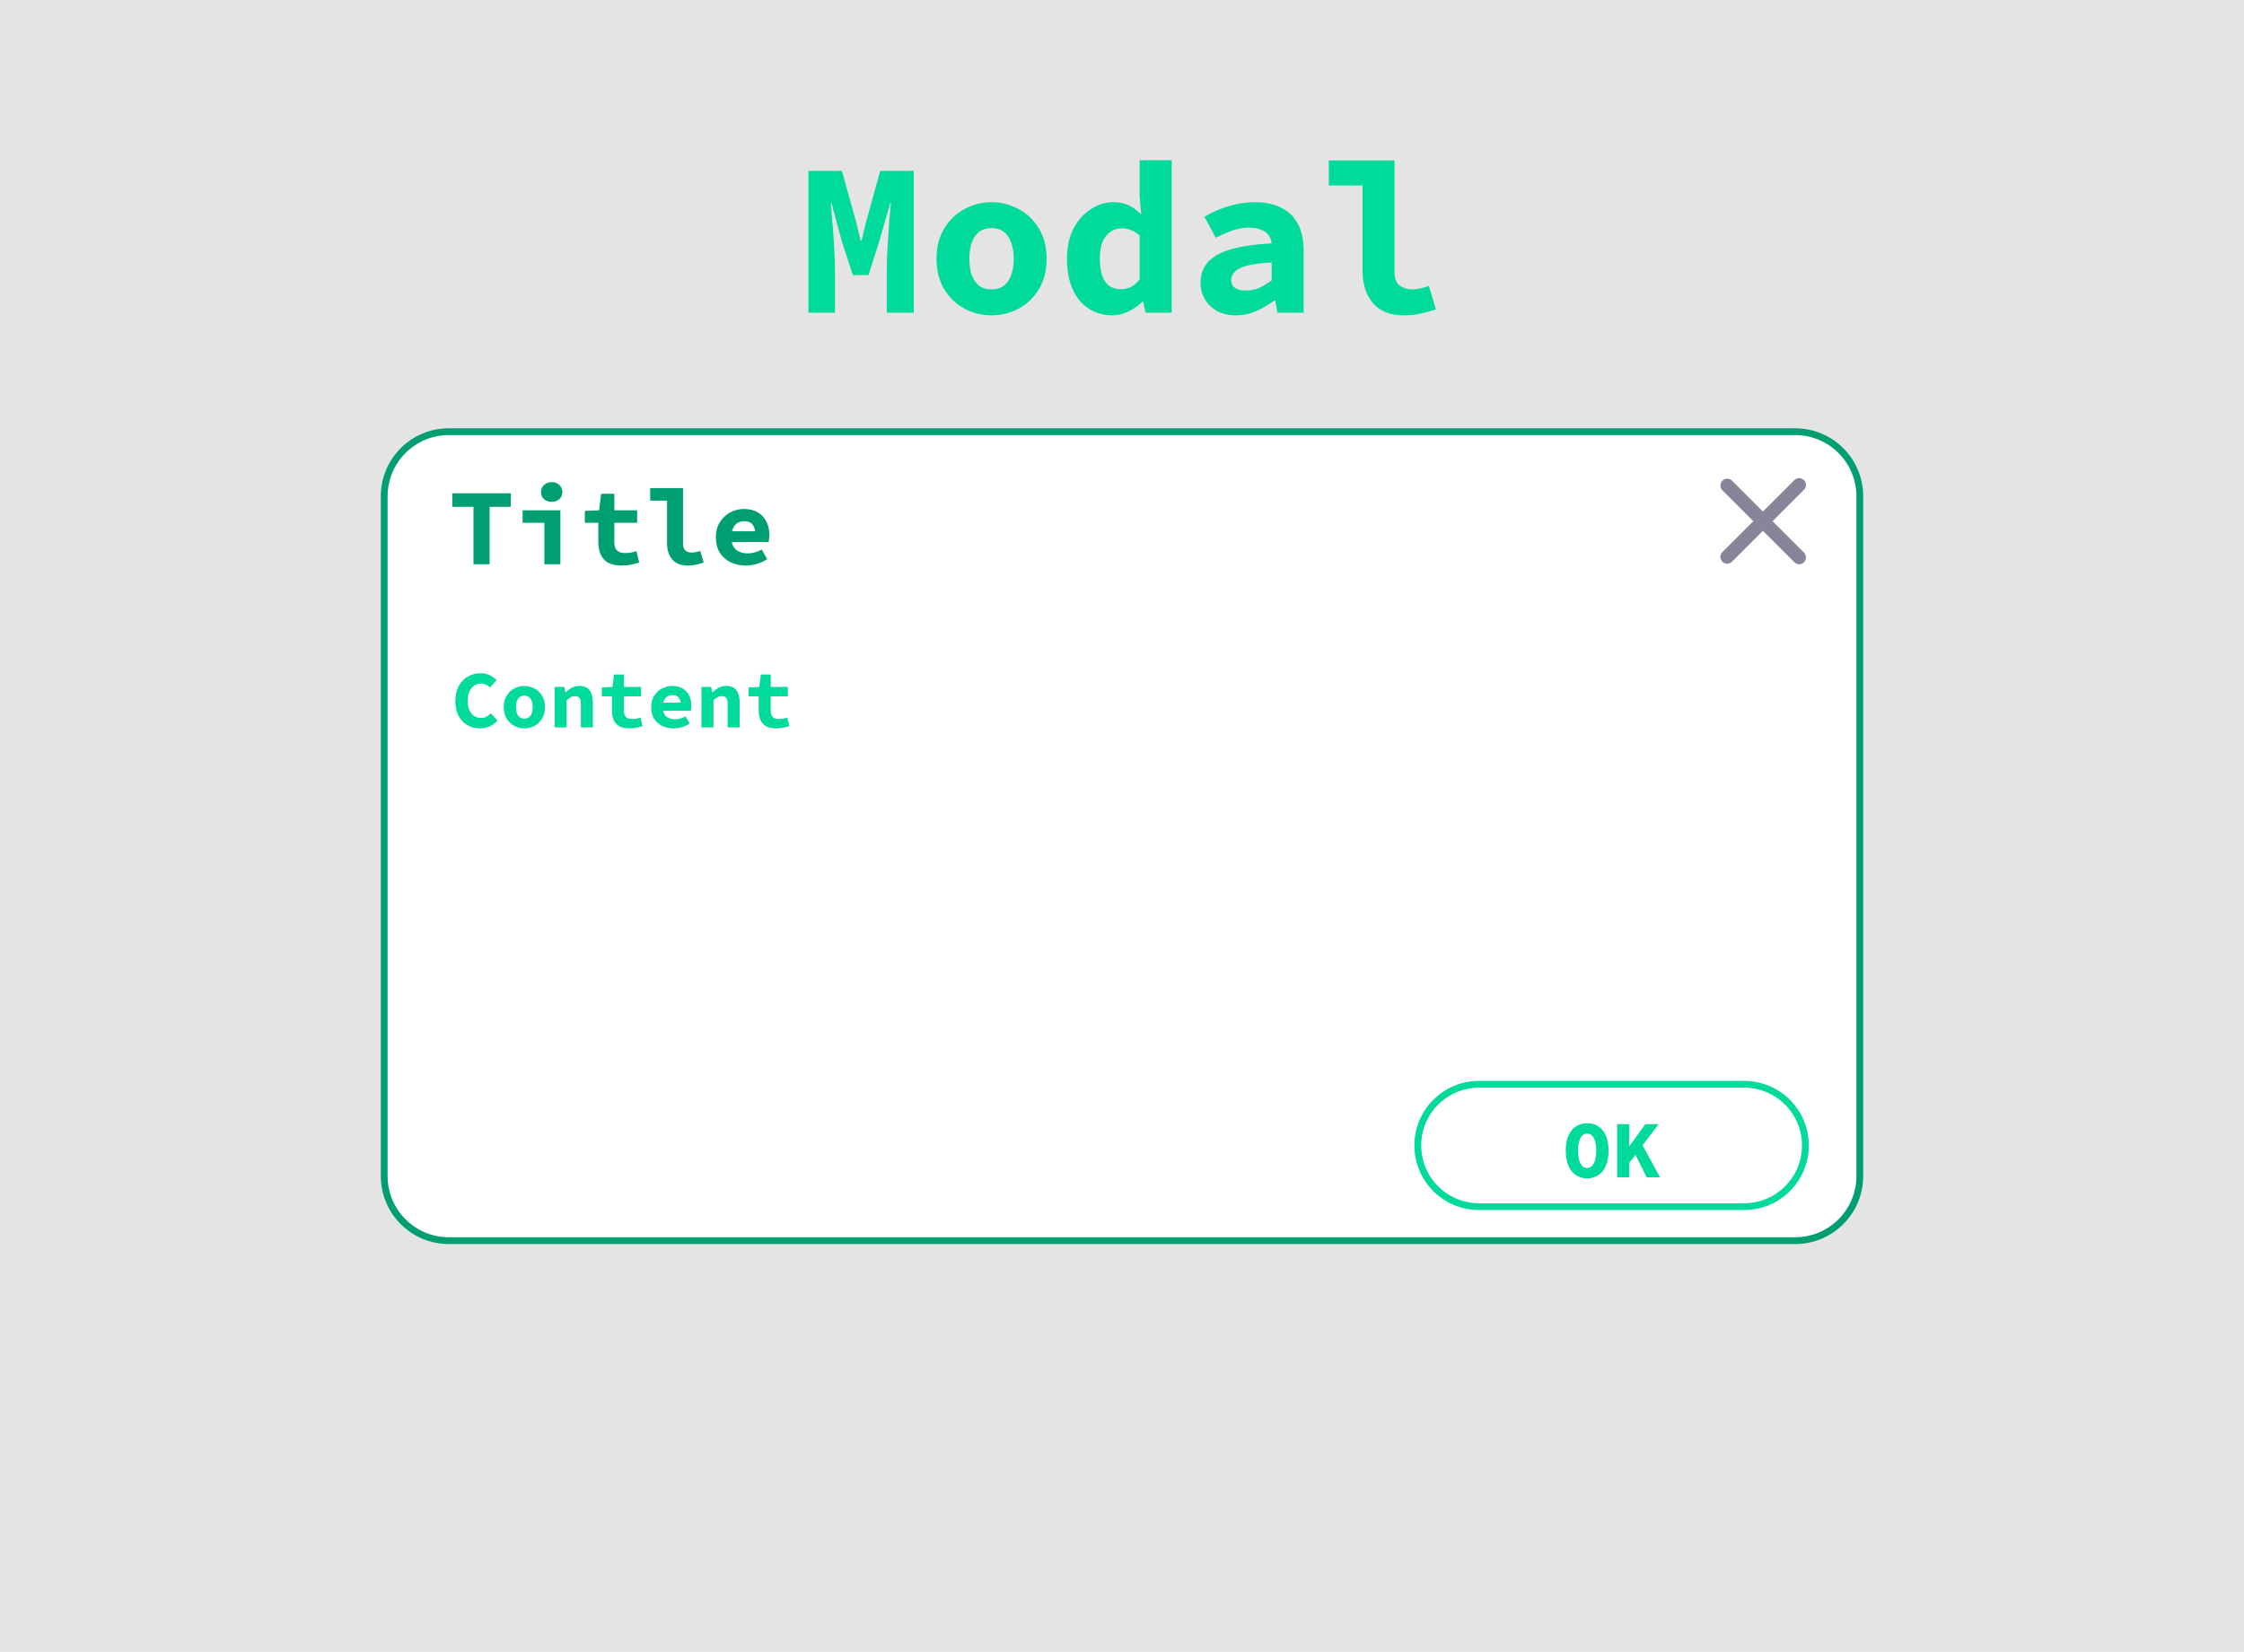
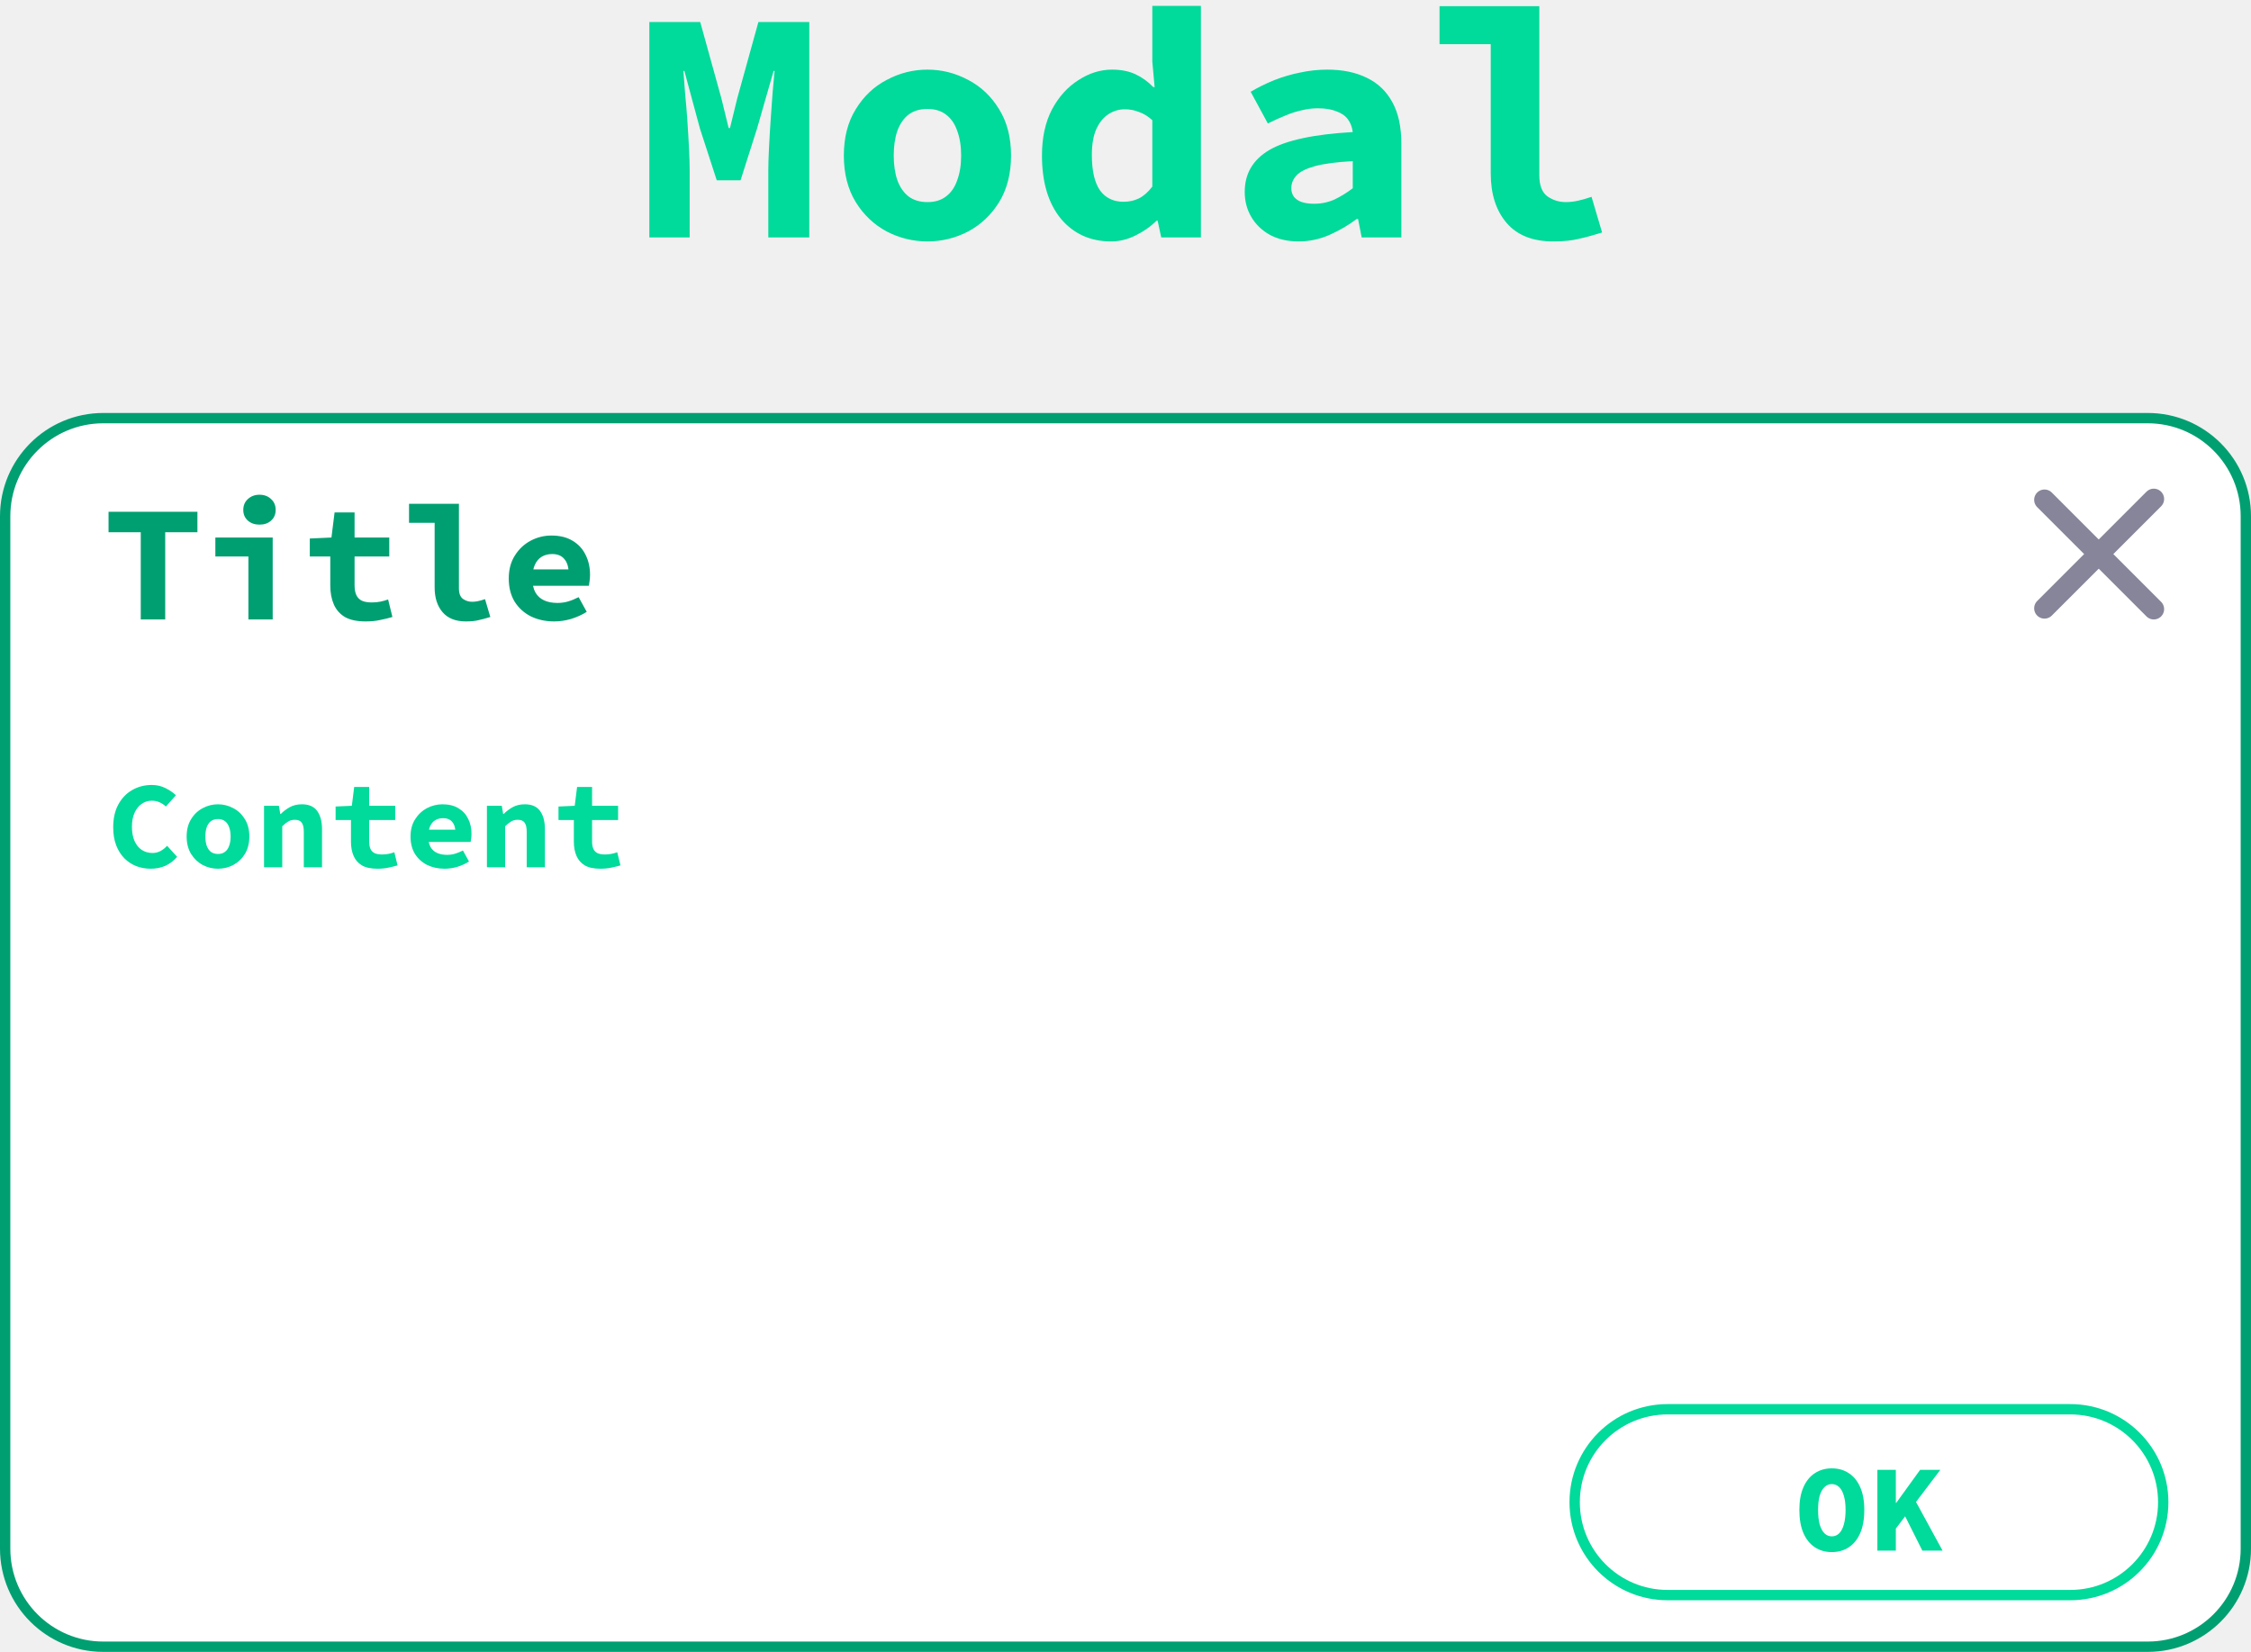
- <svg xmlns="http://www.w3.org/2000/svg" width="100%" height="100%" viewBox="0 0 330 243" fill="none">
-   <rect width="330" height="243" fill="#D9D9D9" fill-opacity="0.5" />
-   <rect x="56.5" y="63.5" width="217" height="119" rx="9.5" fill="white" stroke="#009F71" />
-   <path d="M69.632 83V74.552H66.512V72.568H75.12V74.552H72V83H69.632ZM80.057 83V76.904H76.857V75.064H82.409V83H80.057ZM81.129 73.816C80.681 73.816 80.308 73.688 80.009 73.432C79.711 73.165 79.561 72.819 79.561 72.392C79.561 71.955 79.711 71.603 80.009 71.336C80.308 71.059 80.681 70.92 81.129 70.92C81.588 70.92 81.961 71.059 82.249 71.336C82.548 71.603 82.697 71.955 82.697 72.392C82.697 72.819 82.548 73.165 82.249 73.432C81.961 73.688 81.588 73.816 81.129 73.816ZM91.411 83.192C90.569 83.192 89.897 83.048 89.395 82.76C88.904 82.461 88.547 82.051 88.323 81.528C88.099 81.005 87.987 80.397 87.987 79.704V76.904H86.003V75.16L88.099 75.064L88.403 72.632H90.339V75.064H93.699V76.904H90.339V79.688C90.339 80.083 90.398 80.403 90.515 80.648C90.632 80.893 90.814 81.075 91.059 81.192C91.305 81.299 91.619 81.352 92.003 81.352C92.312 81.352 92.595 81.325 92.851 81.272C93.107 81.219 93.353 81.149 93.587 81.064L94.003 82.76C93.651 82.867 93.262 82.963 92.835 83.048C92.419 83.144 91.945 83.192 91.411 83.192ZM101.117 83.192C100.125 83.192 99.373 82.893 98.861 82.296C98.349 81.699 98.093 80.899 98.093 79.896V73.64H95.613V71.8H100.445V79.992C100.445 80.483 100.578 80.824 100.845 81.016C101.112 81.197 101.405 81.288 101.725 81.288C101.917 81.288 102.109 81.267 102.301 81.224C102.504 81.181 102.728 81.117 102.973 81.032L103.485 82.76C103.08 82.888 102.706 82.989 102.365 83.064C102.034 83.149 101.618 83.192 101.117 83.192ZM109.671 83.192C108.849 83.192 108.103 83.032 107.431 82.712C106.769 82.381 106.241 81.907 105.847 81.288C105.463 80.659 105.271 79.907 105.271 79.032C105.271 78.168 105.468 77.427 105.863 76.808C106.257 76.179 106.769 75.699 107.399 75.368C108.028 75.037 108.695 74.872 109.399 74.872C110.22 74.872 110.908 75.043 111.463 75.384C112.017 75.715 112.433 76.168 112.711 76.744C112.999 77.309 113.143 77.955 113.143 78.68C113.143 78.893 113.127 79.101 113.095 79.304C113.073 79.496 113.052 79.64 113.031 79.736H107.015V78.152H111.447L111.079 78.6C111.079 77.96 110.94 77.48 110.663 77.16C110.396 76.829 110.001 76.664 109.479 76.664C109.095 76.664 108.759 76.749 108.471 76.92C108.183 77.091 107.959 77.352 107.799 77.704C107.639 78.056 107.559 78.499 107.559 79.032C107.559 79.576 107.655 80.024 107.847 80.376C108.039 80.717 108.316 80.973 108.679 81.144C109.041 81.315 109.479 81.4 109.991 81.4C110.353 81.4 110.695 81.352 111.015 81.256C111.345 81.16 111.687 81.021 112.039 80.84L112.823 82.264C112.364 82.552 111.857 82.781 111.303 82.952C110.748 83.112 110.204 83.192 109.671 83.192Z" fill="#009F71" />
-   <path d="M70.588 107.144C70.1 107.144 69.636 107.06 69.196 106.892C68.764 106.724 68.38 106.472 68.044 106.136C67.708 105.792 67.444 105.372 67.252 104.876C67.06 104.372 66.964 103.792 66.964 103.136C66.964 102.272 67.128 101.536 67.456 100.928C67.792 100.312 68.24 99.844 68.8 99.524C69.368 99.196 70 99.032 70.696 99.032C71.192 99.032 71.64 99.136 72.04 99.344C72.44 99.544 72.772 99.772 73.036 100.028L72.064 101.12C71.88 100.944 71.676 100.808 71.452 100.712C71.236 100.608 70.984 100.556 70.696 100.556C70.328 100.556 70 100.66 69.712 100.868C69.424 101.068 69.196 101.356 69.028 101.732C68.86 102.108 68.776 102.556 68.776 103.076C68.776 103.612 68.86 104.072 69.028 104.456C69.196 104.832 69.428 105.12 69.724 105.32C70.028 105.52 70.376 105.62 70.768 105.62C71.056 105.62 71.316 105.556 71.548 105.428C71.78 105.3 71.992 105.132 72.184 104.924L73.156 105.992C72.836 106.368 72.46 106.656 72.028 106.856C71.596 107.048 71.116 107.144 70.588 107.144ZM77.112 107.144C76.592 107.144 76.1 107.024 75.636 106.784C75.172 106.536 74.796 106.18 74.508 105.716C74.22 105.244 74.076 104.68 74.076 104.024C74.076 103.368 74.22 102.808 74.508 102.344C74.796 101.872 75.172 101.516 75.636 101.276C76.1 101.028 76.592 100.904 77.112 100.904C77.632 100.904 78.124 101.028 78.588 101.276C79.052 101.516 79.428 101.872 79.716 102.344C80.004 102.808 80.148 103.368 80.148 104.024C80.148 104.68 80.004 105.244 79.716 105.716C79.428 106.18 79.052 106.536 78.588 106.784C78.124 107.024 77.632 107.144 77.112 107.144ZM77.112 105.716C77.384 105.716 77.608 105.648 77.784 105.512C77.968 105.376 78.104 105.18 78.192 104.924C78.288 104.668 78.336 104.368 78.336 104.024C78.336 103.68 78.288 103.38 78.192 103.124C78.104 102.868 77.968 102.672 77.784 102.536C77.608 102.4 77.384 102.332 77.112 102.332C76.84 102.332 76.612 102.4 76.428 102.536C76.252 102.672 76.116 102.868 76.02 103.124C75.932 103.38 75.888 103.68 75.888 104.024C75.888 104.368 75.932 104.668 76.02 104.924C76.116 105.18 76.252 105.376 76.428 105.512C76.612 105.648 76.84 105.716 77.112 105.716ZM81.571 107V101.048H83.011L83.143 101.84H83.191C83.447 101.584 83.739 101.364 84.067 101.18C84.403 100.996 84.795 100.904 85.243 100.904C85.915 100.904 86.407 101.12 86.719 101.552C87.031 101.984 87.187 102.576 87.187 103.328V107H85.423V103.556C85.423 103.156 85.355 102.864 85.219 102.68C85.091 102.496 84.867 102.404 84.547 102.404C84.307 102.404 84.095 102.46 83.911 102.572C83.735 102.676 83.543 102.828 83.335 103.028V107H81.571ZM92.558 107.144C91.926 107.144 91.422 107.036 91.046 106.82C90.678 106.596 90.41 106.288 90.242 105.896C90.074 105.504 89.99 105.048 89.99 104.528V102.428H88.502V101.12L90.074 101.048L90.302 99.224H91.754V101.048H94.274V102.428H91.754V104.516C91.754 104.812 91.798 105.052 91.886 105.236C91.974 105.42 92.11 105.556 92.294 105.644C92.478 105.724 92.714 105.764 93.002 105.764C93.234 105.764 93.446 105.744 93.638 105.704C93.83 105.664 94.014 105.612 94.19 105.548L94.502 106.82C94.238 106.9 93.946 106.972 93.626 107.036C93.314 107.108 92.958 107.144 92.558 107.144ZM99.058 107.144C98.442 107.144 97.882 107.024 97.378 106.784C96.882 106.536 96.486 106.18 96.19 105.716C95.902 105.244 95.758 104.68 95.758 104.024C95.758 103.376 95.906 102.82 96.202 102.356C96.498 101.884 96.882 101.524 97.354 101.276C97.826 101.028 98.326 100.904 98.854 100.904C99.47 100.904 99.986 101.032 100.402 101.288C100.818 101.536 101.13 101.876 101.338 102.308C101.554 102.732 101.662 103.216 101.662 103.76C101.662 103.92 101.65 104.076 101.626 104.228C101.61 104.372 101.594 104.48 101.578 104.552H97.066V103.364H100.39L100.114 103.7C100.114 103.22 100.01 102.86 99.802 102.62C99.602 102.372 99.306 102.248 98.914 102.248C98.626 102.248 98.374 102.312 98.158 102.44C97.942 102.568 97.774 102.764 97.654 103.028C97.534 103.292 97.474 103.624 97.474 104.024C97.474 104.432 97.546 104.768 97.69 105.032C97.834 105.288 98.042 105.48 98.314 105.608C98.586 105.736 98.914 105.8 99.298 105.8C99.57 105.8 99.826 105.764 100.066 105.692C100.314 105.62 100.57 105.516 100.834 105.38L101.422 106.448C101.078 106.664 100.698 106.836 100.282 106.964C99.866 107.084 99.458 107.144 99.058 107.144ZM103.157 107V101.048H104.597L104.729 101.84H104.777C105.033 101.584 105.325 101.364 105.653 101.18C105.989 100.996 106.381 100.904 106.829 100.904C107.501 100.904 107.993 101.12 108.305 101.552C108.617 101.984 108.773 102.576 108.773 103.328V107H107.009V103.556C107.009 103.156 106.941 102.864 106.805 102.68C106.677 102.496 106.453 102.404 106.133 102.404C105.893 102.404 105.681 102.46 105.497 102.572C105.321 102.676 105.129 102.828 104.921 103.028V107H103.157ZM114.144 107.144C113.512 107.144 113.008 107.036 112.632 106.82C112.264 106.596 111.996 106.288 111.828 105.896C111.66 105.504 111.576 105.048 111.576 104.528V102.428H110.088V101.12L111.66 101.048L111.888 99.224H113.34V101.048H115.86V102.428H113.34V104.516C113.34 104.812 113.384 105.052 113.472 105.236C113.56 105.42 113.696 105.556 113.88 105.644C114.064 105.724 114.3 105.764 114.588 105.764C114.82 105.764 115.032 105.744 115.224 105.704C115.416 105.664 115.6 105.612 115.776 105.548L116.088 106.82C115.824 106.9 115.532 106.972 115.212 107.036C114.9 107.108 114.544 107.144 114.144 107.144Z" fill="#00DA9A" />
-   <line x1="264.586" y1="82" x2="254" y2="71.414" stroke="#868599" stroke-width="2" stroke-linecap="round" />
-   <line x1="254" y1="81.919" x2="264.586" y2="71.333" stroke="#868599" stroke-width="2" stroke-linecap="round" />
-   <path d="M118.887 46V25.136H123.815L125.863 32.528L126.567 35.408H126.695L127.399 32.528L129.447 25.136H134.375V46H130.407V39.536C130.407 38.96 130.429 38.245 130.471 37.392C130.514 36.517 130.567 35.611 130.631 34.672C130.695 33.733 130.759 32.837 130.823 31.984C130.909 31.131 130.973 30.427 131.015 29.872H130.919L129.319 35.44L127.719 40.464H125.415L123.783 35.44L122.279 29.872H122.183C122.226 30.427 122.279 31.131 122.343 31.984C122.429 32.837 122.503 33.733 122.567 34.672C122.631 35.611 122.685 36.517 122.727 37.392C122.77 38.245 122.791 38.96 122.791 39.536V46H118.887ZM145.819 46.384C144.432 46.384 143.12 46.064 141.883 45.424C140.645 44.763 139.643 43.813 138.875 42.576C138.107 41.317 137.723 39.813 137.723 38.064C137.723 36.315 138.107 34.821 138.875 33.584C139.643 32.325 140.645 31.376 141.883 30.736C143.12 30.075 144.432 29.744 145.819 29.744C147.205 29.744 148.517 30.075 149.755 30.736C150.992 31.376 151.995 32.325 152.763 33.584C153.531 34.821 153.915 36.315 153.915 38.064C153.915 39.813 153.531 41.317 152.763 42.576C151.995 43.813 150.992 44.763 149.755 45.424C148.517 46.064 147.205 46.384 145.819 46.384ZM145.819 42.576C146.544 42.576 147.141 42.395 147.611 42.032C148.101 41.669 148.464 41.147 148.699 40.464C148.955 39.781 149.083 38.981 149.083 38.064C149.083 37.147 148.955 36.347 148.699 35.664C148.464 34.981 148.101 34.459 147.611 34.096C147.141 33.733 146.544 33.552 145.819 33.552C145.093 33.552 144.485 33.733 143.995 34.096C143.525 34.459 143.163 34.981 142.907 35.664C142.672 36.347 142.555 37.147 142.555 38.064C142.555 38.981 142.672 39.781 142.907 40.464C143.163 41.147 143.525 41.669 143.995 42.032C144.485 42.395 145.093 42.576 145.819 42.576ZM163.598 46.384C161.593 46.384 159.972 45.648 158.734 44.176C157.518 42.683 156.91 40.645 156.91 38.064C156.91 36.336 157.23 34.853 157.87 33.616C158.532 32.379 159.385 31.429 160.43 30.768C161.476 30.085 162.564 29.744 163.694 29.744C164.569 29.744 165.326 29.893 165.966 30.192C166.606 30.491 167.182 30.907 167.694 31.44H167.822L167.598 28.976V23.568H172.302V46H168.462L168.11 44.368H168.014C167.438 44.944 166.756 45.424 165.966 45.808C165.198 46.192 164.409 46.384 163.598 46.384ZM164.814 42.544C165.348 42.544 165.838 42.437 166.286 42.224C166.756 41.989 167.193 41.605 167.598 41.072V34.64C167.172 34.256 166.734 33.989 166.286 33.84C165.86 33.669 165.412 33.584 164.942 33.584C164.366 33.584 163.833 33.744 163.342 34.064C162.852 34.384 162.457 34.875 162.158 35.536C161.881 36.176 161.742 36.997 161.742 38C161.742 39.557 162.009 40.709 162.542 41.456C163.076 42.181 163.833 42.544 164.814 42.544ZM181.762 46.384C180.695 46.384 179.767 46.171 178.978 45.744C178.21 45.317 177.612 44.741 177.186 44.016C176.759 43.291 176.546 42.48 176.546 41.584C176.546 39.813 177.346 38.459 178.946 37.52C180.567 36.581 183.255 36.005 187.01 35.792C186.946 35.301 186.786 34.885 186.53 34.544C186.274 34.203 185.9 33.947 185.41 33.776C184.94 33.584 184.343 33.488 183.618 33.488C183.106 33.488 182.594 33.552 182.082 33.68C181.57 33.787 181.036 33.957 180.482 34.192C179.948 34.405 179.383 34.661 178.786 34.96L177.122 31.888C177.847 31.461 178.604 31.088 179.394 30.768C180.204 30.448 181.036 30.203 181.89 30.032C182.764 29.84 183.65 29.744 184.546 29.744C186.039 29.744 187.319 30.011 188.386 30.544C189.452 31.056 190.274 31.845 190.85 32.912C191.426 33.957 191.714 35.291 191.714 36.912V46H187.874L187.522 44.208H187.394C186.604 44.805 185.73 45.317 184.77 45.744C183.81 46.171 182.807 46.384 181.762 46.384ZM183.266 42.736C183.97 42.736 184.631 42.597 185.25 42.32C185.868 42.021 186.455 41.659 187.01 41.232V38.608C185.452 38.693 184.236 38.853 183.362 39.088C182.508 39.323 181.911 39.621 181.57 39.984C181.228 40.347 181.058 40.763 181.058 41.232C181.058 41.552 181.143 41.829 181.314 42.064C181.506 42.299 181.762 42.469 182.082 42.576C182.423 42.683 182.818 42.736 183.266 42.736ZM206.421 46.384C204.437 46.384 202.933 45.787 201.909 44.592C200.885 43.397 200.373 41.797 200.373 39.792V27.28H195.413V23.6H205.077V39.984C205.077 40.965 205.344 41.648 205.877 42.032C206.411 42.395 206.997 42.576 207.637 42.576C208.021 42.576 208.405 42.533 208.789 42.448C209.195 42.363 209.643 42.235 210.133 42.064L211.157 45.52C210.347 45.776 209.6 45.979 208.917 46.128C208.256 46.299 207.424 46.384 206.421 46.384Z" fill="#00DA9A" />
-   <rect x="208.5" y="159.5" width="57" height="18" rx="9" stroke="#00DA9A" />
-   <path d="M233.405 173.336C232.781 173.336 232.233 173.18 231.761 172.868C231.289 172.556 230.921 172.1 230.657 171.5C230.393 170.892 230.261 170.14 230.261 169.244C230.261 168.372 230.393 167.64 230.657 167.048C230.921 166.448 231.289 165.996 231.761 165.692C232.233 165.38 232.781 165.224 233.405 165.224C234.029 165.224 234.577 165.38 235.049 165.692C235.521 165.996 235.889 166.448 236.153 167.048C236.417 167.64 236.549 168.372 236.549 169.244C236.549 170.14 236.417 170.892 236.153 171.5C235.889 172.1 235.521 172.556 235.049 172.868C234.577 173.18 234.029 173.336 233.405 173.336ZM233.405 171.812C233.677 171.812 233.913 171.716 234.113 171.524C234.313 171.324 234.465 171.036 234.569 170.66C234.681 170.276 234.737 169.804 234.737 169.244C234.737 168.7 234.681 168.244 234.569 167.876C234.465 167.508 234.313 167.228 234.113 167.036C233.913 166.844 233.677 166.748 233.405 166.748C233.133 166.748 232.897 166.844 232.697 167.036C232.497 167.228 232.341 167.508 232.229 167.876C232.125 168.244 232.073 168.7 232.073 169.244C232.073 169.804 232.125 170.276 232.229 170.66C232.341 171.036 232.497 171.324 232.697 171.524C232.897 171.716 233.133 171.812 233.405 171.812ZM237.816 173.192V165.368H239.604V168.572H239.64L241.956 165.368H243.912L239.604 171.056V173.192H237.816ZM242.172 173.192L240.348 169.556L241.392 168.176L244.128 173.192H242.172Z" fill="#00DA9A" />
+ <svg xmlns="http://www.w3.org/2000/svg" width="100%" height="100%" viewBox="0 0 218 160" fill="none">
+   <rect x="0.5" y="40.5" width="217" height="119" rx="9.5" fill="white" stroke="#009F71" />
+   <path d="M13.632 60V51.552H10.512V49.568H19.12V51.552H16V60H13.632ZM24.057 60V53.904H20.857V52.064H26.409V60H24.057ZM25.129 50.816C24.681 50.816 24.308 50.688 24.009 50.432C23.711 50.165 23.561 49.819 23.561 49.392C23.561 48.955 23.711 48.603 24.009 48.336C24.308 48.059 24.681 47.92 25.129 47.92C25.588 47.92 25.961 48.059 26.249 48.336C26.548 48.603 26.697 48.955 26.697 49.392C26.697 49.819 26.548 50.165 26.249 50.432C25.961 50.688 25.588 50.816 25.129 50.816ZM35.411 60.192C34.569 60.192 33.897 60.048 33.395 59.76C32.904 59.461 32.547 59.051 32.323 58.528C32.099 58.005 31.987 57.397 31.987 56.704V53.904H30.003V52.16L32.099 52.064L32.403 49.632H34.339V52.064H37.699V53.904H34.339V56.688C34.339 57.083 34.398 57.403 34.515 57.648C34.633 57.893 34.814 58.075 35.059 58.192C35.304 58.299 35.619 58.352 36.003 58.352C36.312 58.352 36.595 58.325 36.851 58.272C37.107 58.219 37.352 58.149 37.587 58.064L38.003 59.76C37.651 59.867 37.262 59.963 36.835 60.048C36.419 60.144 35.944 60.192 35.411 60.192ZM45.117 60.192C44.125 60.192 43.373 59.893 42.861 59.296C42.349 58.699 42.093 57.899 42.093 56.896V50.64H39.613V48.8H44.445V56.992C44.445 57.483 44.578 57.824 44.845 58.016C45.111 58.197 45.405 58.288 45.725 58.288C45.917 58.288 46.109 58.267 46.301 58.224C46.504 58.181 46.727 58.117 46.973 58.032L47.485 59.76C47.08 59.888 46.706 59.989 46.365 60.064C46.034 60.149 45.618 60.192 45.117 60.192ZM53.671 60.192C52.849 60.192 52.103 60.032 51.431 59.712C50.769 59.381 50.241 58.907 49.847 58.288C49.463 57.659 49.271 56.907 49.271 56.032C49.271 55.168 49.468 54.427 49.863 53.808C50.257 53.179 50.769 52.699 51.399 52.368C52.028 52.037 52.695 51.872 53.399 51.872C54.22 51.872 54.908 52.043 55.463 52.384C56.017 52.715 56.433 53.168 56.711 53.744C56.999 54.309 57.143 54.955 57.143 55.68C57.143 55.893 57.127 56.101 57.095 56.304C57.073 56.496 57.052 56.64 57.031 56.736H51.015V55.152H55.447L55.079 55.6C55.079 54.96 54.94 54.48 54.663 54.16C54.396 53.829 54.001 53.664 53.479 53.664C53.095 53.664 52.759 53.749 52.471 53.92C52.183 54.091 51.959 54.352 51.799 54.704C51.639 55.056 51.559 55.499 51.559 56.032C51.559 56.576 51.655 57.024 51.847 57.376C52.039 57.717 52.316 57.973 52.679 58.144C53.041 58.315 53.479 58.4 53.991 58.4C54.353 58.4 54.695 58.352 55.015 58.256C55.345 58.16 55.687 58.021 56.039 57.84L56.823 59.264C56.364 59.552 55.857 59.781 55.303 59.952C54.748 60.112 54.204 60.192 53.671 60.192Z" fill="#009F71" />
+   <path d="M14.588 84.144C14.1 84.144 13.636 84.06 13.196 83.892C12.764 83.724 12.38 83.472 12.044 83.136C11.708 82.792 11.444 82.372 11.252 81.876C11.06 81.372 10.964 80.792 10.964 80.136C10.964 79.272 11.128 78.536 11.456 77.928C11.792 77.312 12.24 76.844 12.8 76.524C13.368 76.196 14 76.032 14.696 76.032C15.192 76.032 15.64 76.136 16.04 76.344C16.44 76.544 16.772 76.772 17.036 77.028L16.064 78.12C15.88 77.944 15.676 77.808 15.452 77.712C15.236 77.608 14.984 77.556 14.696 77.556C14.328 77.556 14 77.66 13.712 77.868C13.424 78.068 13.196 78.356 13.028 78.732C12.86 79.108 12.776 79.556 12.776 80.076C12.776 80.612 12.86 81.072 13.028 81.456C13.196 81.832 13.428 82.12 13.724 82.32C14.028 82.52 14.376 82.62 14.768 82.62C15.056 82.62 15.316 82.556 15.548 82.428C15.78 82.3 15.992 82.132 16.184 81.924L17.156 82.992C16.836 83.368 16.46 83.656 16.028 83.856C15.596 84.048 15.116 84.144 14.588 84.144ZM21.112 84.144C20.592 84.144 20.1 84.024 19.636 83.784C19.172 83.536 18.796 83.18 18.508 82.716C18.22 82.244 18.076 81.68 18.076 81.024C18.076 80.368 18.22 79.808 18.508 79.344C18.796 78.872 19.172 78.516 19.636 78.276C20.1 78.028 20.592 77.904 21.112 77.904C21.632 77.904 22.124 78.028 22.588 78.276C23.052 78.516 23.428 78.872 23.716 79.344C24.004 79.808 24.148 80.368 24.148 81.024C24.148 81.68 24.004 82.244 23.716 82.716C23.428 83.18 23.052 83.536 22.588 83.784C22.124 84.024 21.632 84.144 21.112 84.144ZM21.112 82.716C21.384 82.716 21.608 82.648 21.784 82.512C21.968 82.376 22.104 82.18 22.192 81.924C22.288 81.668 22.336 81.368 22.336 81.024C22.336 80.68 22.288 80.38 22.192 80.124C22.104 79.868 21.968 79.672 21.784 79.536C21.608 79.4 21.384 79.332 21.112 79.332C20.84 79.332 20.612 79.4 20.428 79.536C20.252 79.672 20.116 79.868 20.02 80.124C19.932 80.38 19.888 80.68 19.888 81.024C19.888 81.368 19.932 81.668 20.02 81.924C20.116 82.18 20.252 82.376 20.428 82.512C20.612 82.648 20.84 82.716 21.112 82.716ZM25.571 84V78.048H27.011L27.143 78.84H27.191C27.447 78.584 27.739 78.364 28.067 78.18C28.403 77.996 28.795 77.904 29.243 77.904C29.915 77.904 30.407 78.12 30.719 78.552C31.031 78.984 31.187 79.576 31.187 80.328V84H29.423V80.556C29.423 80.156 29.355 79.864 29.219 79.68C29.091 79.496 28.867 79.404 28.547 79.404C28.307 79.404 28.095 79.46 27.911 79.572C27.735 79.676 27.543 79.828 27.335 80.028V84H25.571ZM36.558 84.144C35.926 84.144 35.422 84.036 35.046 83.82C34.678 83.596 34.41 83.288 34.242 82.896C34.074 82.504 33.99 82.048 33.99 81.528V79.428H32.502V78.12L34.074 78.048L34.302 76.224H35.754V78.048H38.274V79.428H35.754V81.516C35.754 81.812 35.798 82.052 35.886 82.236C35.974 82.42 36.11 82.556 36.294 82.644C36.478 82.724 36.714 82.764 37.002 82.764C37.234 82.764 37.446 82.744 37.638 82.704C37.83 82.664 38.014 82.612 38.19 82.548L38.502 83.82C38.238 83.9 37.946 83.972 37.626 84.036C37.314 84.108 36.958 84.144 36.558 84.144ZM43.058 84.144C42.442 84.144 41.882 84.024 41.378 83.784C40.882 83.536 40.486 83.18 40.19 82.716C39.902 82.244 39.758 81.68 39.758 81.024C39.758 80.376 39.906 79.82 40.202 79.356C40.498 78.884 40.882 78.524 41.354 78.276C41.826 78.028 42.326 77.904 42.854 77.904C43.47 77.904 43.986 78.032 44.402 78.288C44.818 78.536 45.13 78.876 45.338 79.308C45.554 79.732 45.662 80.216 45.662 80.76C45.662 80.92 45.65 81.076 45.626 81.228C45.61 81.372 45.594 81.48 45.578 81.552H41.066V80.364H44.39L44.114 80.7C44.114 80.22 44.01 79.86 43.802 79.62C43.602 79.372 43.306 79.248 42.914 79.248C42.626 79.248 42.374 79.312 42.158 79.44C41.942 79.568 41.774 79.764 41.654 80.028C41.534 80.292 41.474 80.624 41.474 81.024C41.474 81.432 41.546 81.768 41.69 82.032C41.834 82.288 42.042 82.48 42.314 82.608C42.586 82.736 42.914 82.8 43.298 82.8C43.57 82.8 43.826 82.764 44.066 82.692C44.314 82.62 44.57 82.516 44.834 82.38L45.422 83.448C45.078 83.664 44.698 83.836 44.282 83.964C43.866 84.084 43.458 84.144 43.058 84.144ZM47.157 84V78.048H48.597L48.729 78.84H48.777C49.033 78.584 49.325 78.364 49.653 78.18C49.989 77.996 50.381 77.904 50.829 77.904C51.501 77.904 51.993 78.12 52.305 78.552C52.617 78.984 52.773 79.576 52.773 80.328V84H51.009V80.556C51.009 80.156 50.941 79.864 50.805 79.68C50.677 79.496 50.453 79.404 50.133 79.404C49.893 79.404 49.681 79.46 49.497 79.572C49.321 79.676 49.129 79.828 48.921 80.028V84H47.157ZM58.144 84.144C57.512 84.144 57.008 84.036 56.632 83.82C56.264 83.596 55.996 83.288 55.828 82.896C55.66 82.504 55.576 82.048 55.576 81.528V79.428H54.088V78.12L55.66 78.048L55.888 76.224H57.34V78.048H59.86V79.428H57.34V81.516C57.34 81.812 57.384 82.052 57.472 82.236C57.56 82.42 57.696 82.556 57.88 82.644C58.064 82.724 58.3 82.764 58.588 82.764C58.82 82.764 59.032 82.744 59.224 82.704C59.416 82.664 59.6 82.612 59.776 82.548L60.088 83.82C59.824 83.9 59.532 83.972 59.212 84.036C58.9 84.108 58.544 84.144 58.144 84.144Z" fill="#00DA9A" />
+   <line x1="208.586" y1="59" x2="198" y2="48.414" stroke="#868599" stroke-width="2" stroke-linecap="round" />
+   <line x1="198" y1="58.919" x2="208.586" y2="48.333" stroke="#868599" stroke-width="2" stroke-linecap="round" />
+   <path d="M62.887 23V2.136H67.815L69.863 9.528L70.567 12.408H70.695L71.399 9.528L73.447 2.136H78.375V23H74.407V16.536C74.407 15.96 74.429 15.245 74.471 14.392C74.514 13.517 74.567 12.611 74.631 11.672C74.695 10.733 74.759 9.837 74.823 8.984C74.909 8.131 74.973 7.427 75.015 6.872H74.919L73.319 12.44L71.719 17.464H69.415L67.783 12.44L66.279 6.872H66.183C66.226 7.427 66.279 8.131 66.343 8.984C66.429 9.837 66.503 10.733 66.567 11.672C66.631 12.611 66.685 13.517 66.727 14.392C66.77 15.245 66.791 15.96 66.791 16.536V23H62.887ZM89.819 23.384C88.432 23.384 87.12 23.064 85.883 22.424C84.645 21.763 83.643 20.813 82.875 19.576C82.107 18.317 81.723 16.813 81.723 15.064C81.723 13.315 82.107 11.821 82.875 10.584C83.643 9.325 84.645 8.376 85.883 7.736C87.12 7.075 88.432 6.744 89.819 6.744C91.205 6.744 92.517 7.075 93.755 7.736C94.992 8.376 95.995 9.325 96.763 10.584C97.531 11.821 97.915 13.315 97.915 15.064C97.915 16.813 97.531 18.317 96.763 19.576C95.995 20.813 94.992 21.763 93.755 22.424C92.517 23.064 91.205 23.384 89.819 23.384ZM89.819 19.576C90.544 19.576 91.141 19.395 91.611 19.032C92.101 18.669 92.464 18.147 92.699 17.464C92.955 16.781 93.083 15.981 93.083 15.064C93.083 14.147 92.955 13.347 92.699 12.664C92.464 11.981 92.101 11.459 91.611 11.096C91.141 10.733 90.544 10.552 89.819 10.552C89.093 10.552 88.485 10.733 87.995 11.096C87.525 11.459 87.163 11.981 86.907 12.664C86.672 13.347 86.555 14.147 86.555 15.064C86.555 15.981 86.672 16.781 86.907 17.464C87.163 18.147 87.525 18.669 87.995 19.032C88.485 19.395 89.093 19.576 89.819 19.576ZM107.598 23.384C105.593 23.384 103.972 22.648 102.734 21.176C101.518 19.683 100.91 17.645 100.91 15.064C100.91 13.336 101.23 11.853 101.87 10.616C102.532 9.379 103.385 8.429 104.43 7.768C105.476 7.085 106.564 6.744 107.694 6.744C108.569 6.744 109.326 6.893 109.966 7.192C110.606 7.491 111.182 7.907 111.694 8.44H111.822L111.598 5.976V0.568H116.302V23H112.462L112.11 21.368H112.014C111.438 21.944 110.756 22.424 109.966 22.808C109.198 23.192 108.409 23.384 107.598 23.384ZM108.814 19.544C109.348 19.544 109.838 19.437 110.286 19.224C110.756 18.989 111.193 18.605 111.598 18.072V11.64C111.172 11.256 110.734 10.989 110.286 10.84C109.86 10.669 109.412 10.584 108.942 10.584C108.366 10.584 107.833 10.744 107.342 11.064C106.852 11.384 106.457 11.875 106.158 12.536C105.881 13.176 105.742 13.997 105.742 15C105.742 16.557 106.009 17.709 106.542 18.456C107.076 19.181 107.833 19.544 108.814 19.544ZM125.762 23.384C124.695 23.384 123.767 23.171 122.978 22.744C122.21 22.317 121.612 21.741 121.186 21.016C120.759 20.291 120.546 19.48 120.546 18.584C120.546 16.813 121.346 15.459 122.946 14.52C124.567 13.581 127.255 13.005 131.01 12.792C130.946 12.301 130.786 11.885 130.53 11.544C130.274 11.203 129.9 10.947 129.41 10.776C128.94 10.584 128.343 10.488 127.618 10.488C127.106 10.488 126.594 10.552 126.082 10.68C125.57 10.787 125.036 10.957 124.482 11.192C123.948 11.405 123.383 11.661 122.786 11.96L121.122 8.888C121.847 8.461 122.604 8.088 123.394 7.768C124.204 7.448 125.036 7.203 125.89 7.032C126.764 6.84 127.65 6.744 128.546 6.744C130.039 6.744 131.319 7.011 132.386 7.544C133.452 8.056 134.274 8.845 134.85 9.912C135.426 10.957 135.714 12.291 135.714 13.912V23H131.874L131.522 21.208H131.394C130.604 21.805 129.73 22.317 128.77 22.744C127.81 23.171 126.807 23.384 125.762 23.384ZM127.266 19.736C127.97 19.736 128.631 19.597 129.25 19.32C129.868 19.021 130.455 18.659 131.01 18.232V15.608C129.452 15.693 128.236 15.853 127.362 16.088C126.508 16.323 125.911 16.621 125.57 16.984C125.228 17.347 125.058 17.763 125.058 18.232C125.058 18.552 125.143 18.829 125.314 19.064C125.506 19.299 125.762 19.469 126.082 19.576C126.423 19.683 126.818 19.736 127.266 19.736ZM150.421 23.384C148.437 23.384 146.933 22.787 145.909 21.592C144.885 20.397 144.373 18.797 144.373 16.792V4.28H139.413V0.6H149.077V16.984C149.077 17.965 149.344 18.648 149.877 19.032C150.411 19.395 150.997 19.576 151.637 19.576C152.021 19.576 152.405 19.533 152.789 19.448C153.195 19.363 153.643 19.235 154.133 19.064L155.157 22.52C154.347 22.776 153.6 22.979 152.917 23.128C152.256 23.299 151.424 23.384 150.421 23.384Z" fill="#00DA9A" />
+   <rect x="152.5" y="136.5" width="57" height="18" rx="9" stroke="#00DA9A" />
+   <path d="M177.405 150.336C176.781 150.336 176.233 150.18 175.761 149.868C175.289 149.556 174.921 149.1 174.657 148.5C174.393 147.892 174.261 147.14 174.261 146.244C174.261 145.372 174.393 144.64 174.657 144.048C174.921 143.448 175.289 142.996 175.761 142.692C176.233 142.38 176.781 142.224 177.405 142.224C178.029 142.224 178.577 142.38 179.049 142.692C179.521 142.996 179.889 143.448 180.153 144.048C180.417 144.64 180.549 145.372 180.549 146.244C180.549 147.14 180.417 147.892 180.153 148.5C179.889 149.1 179.521 149.556 179.049 149.868C178.577 150.18 178.029 150.336 177.405 150.336ZM177.405 148.812C177.677 148.812 177.913 148.716 178.113 148.524C178.313 148.324 178.465 148.036 178.569 147.66C178.681 147.276 178.737 146.804 178.737 146.244C178.737 145.7 178.681 145.244 178.569 144.876C178.465 144.508 178.313 144.228 178.113 144.036C177.913 143.844 177.677 143.748 177.405 143.748C177.133 143.748 176.897 143.844 176.697 144.036C176.497 144.228 176.341 144.508 176.229 144.876C176.125 145.244 176.073 145.7 176.073 146.244C176.073 146.804 176.125 147.276 176.229 147.66C176.341 148.036 176.497 148.324 176.697 148.524C176.897 148.716 177.133 148.812 177.405 148.812ZM181.816 150.192V142.368H183.604V145.572H183.64L185.956 142.368H187.912L183.604 148.056V150.192H181.816ZM186.172 150.192L184.348 146.556L185.392 145.176L188.128 150.192H186.172Z" fill="#00DA9A" />
</svg>
